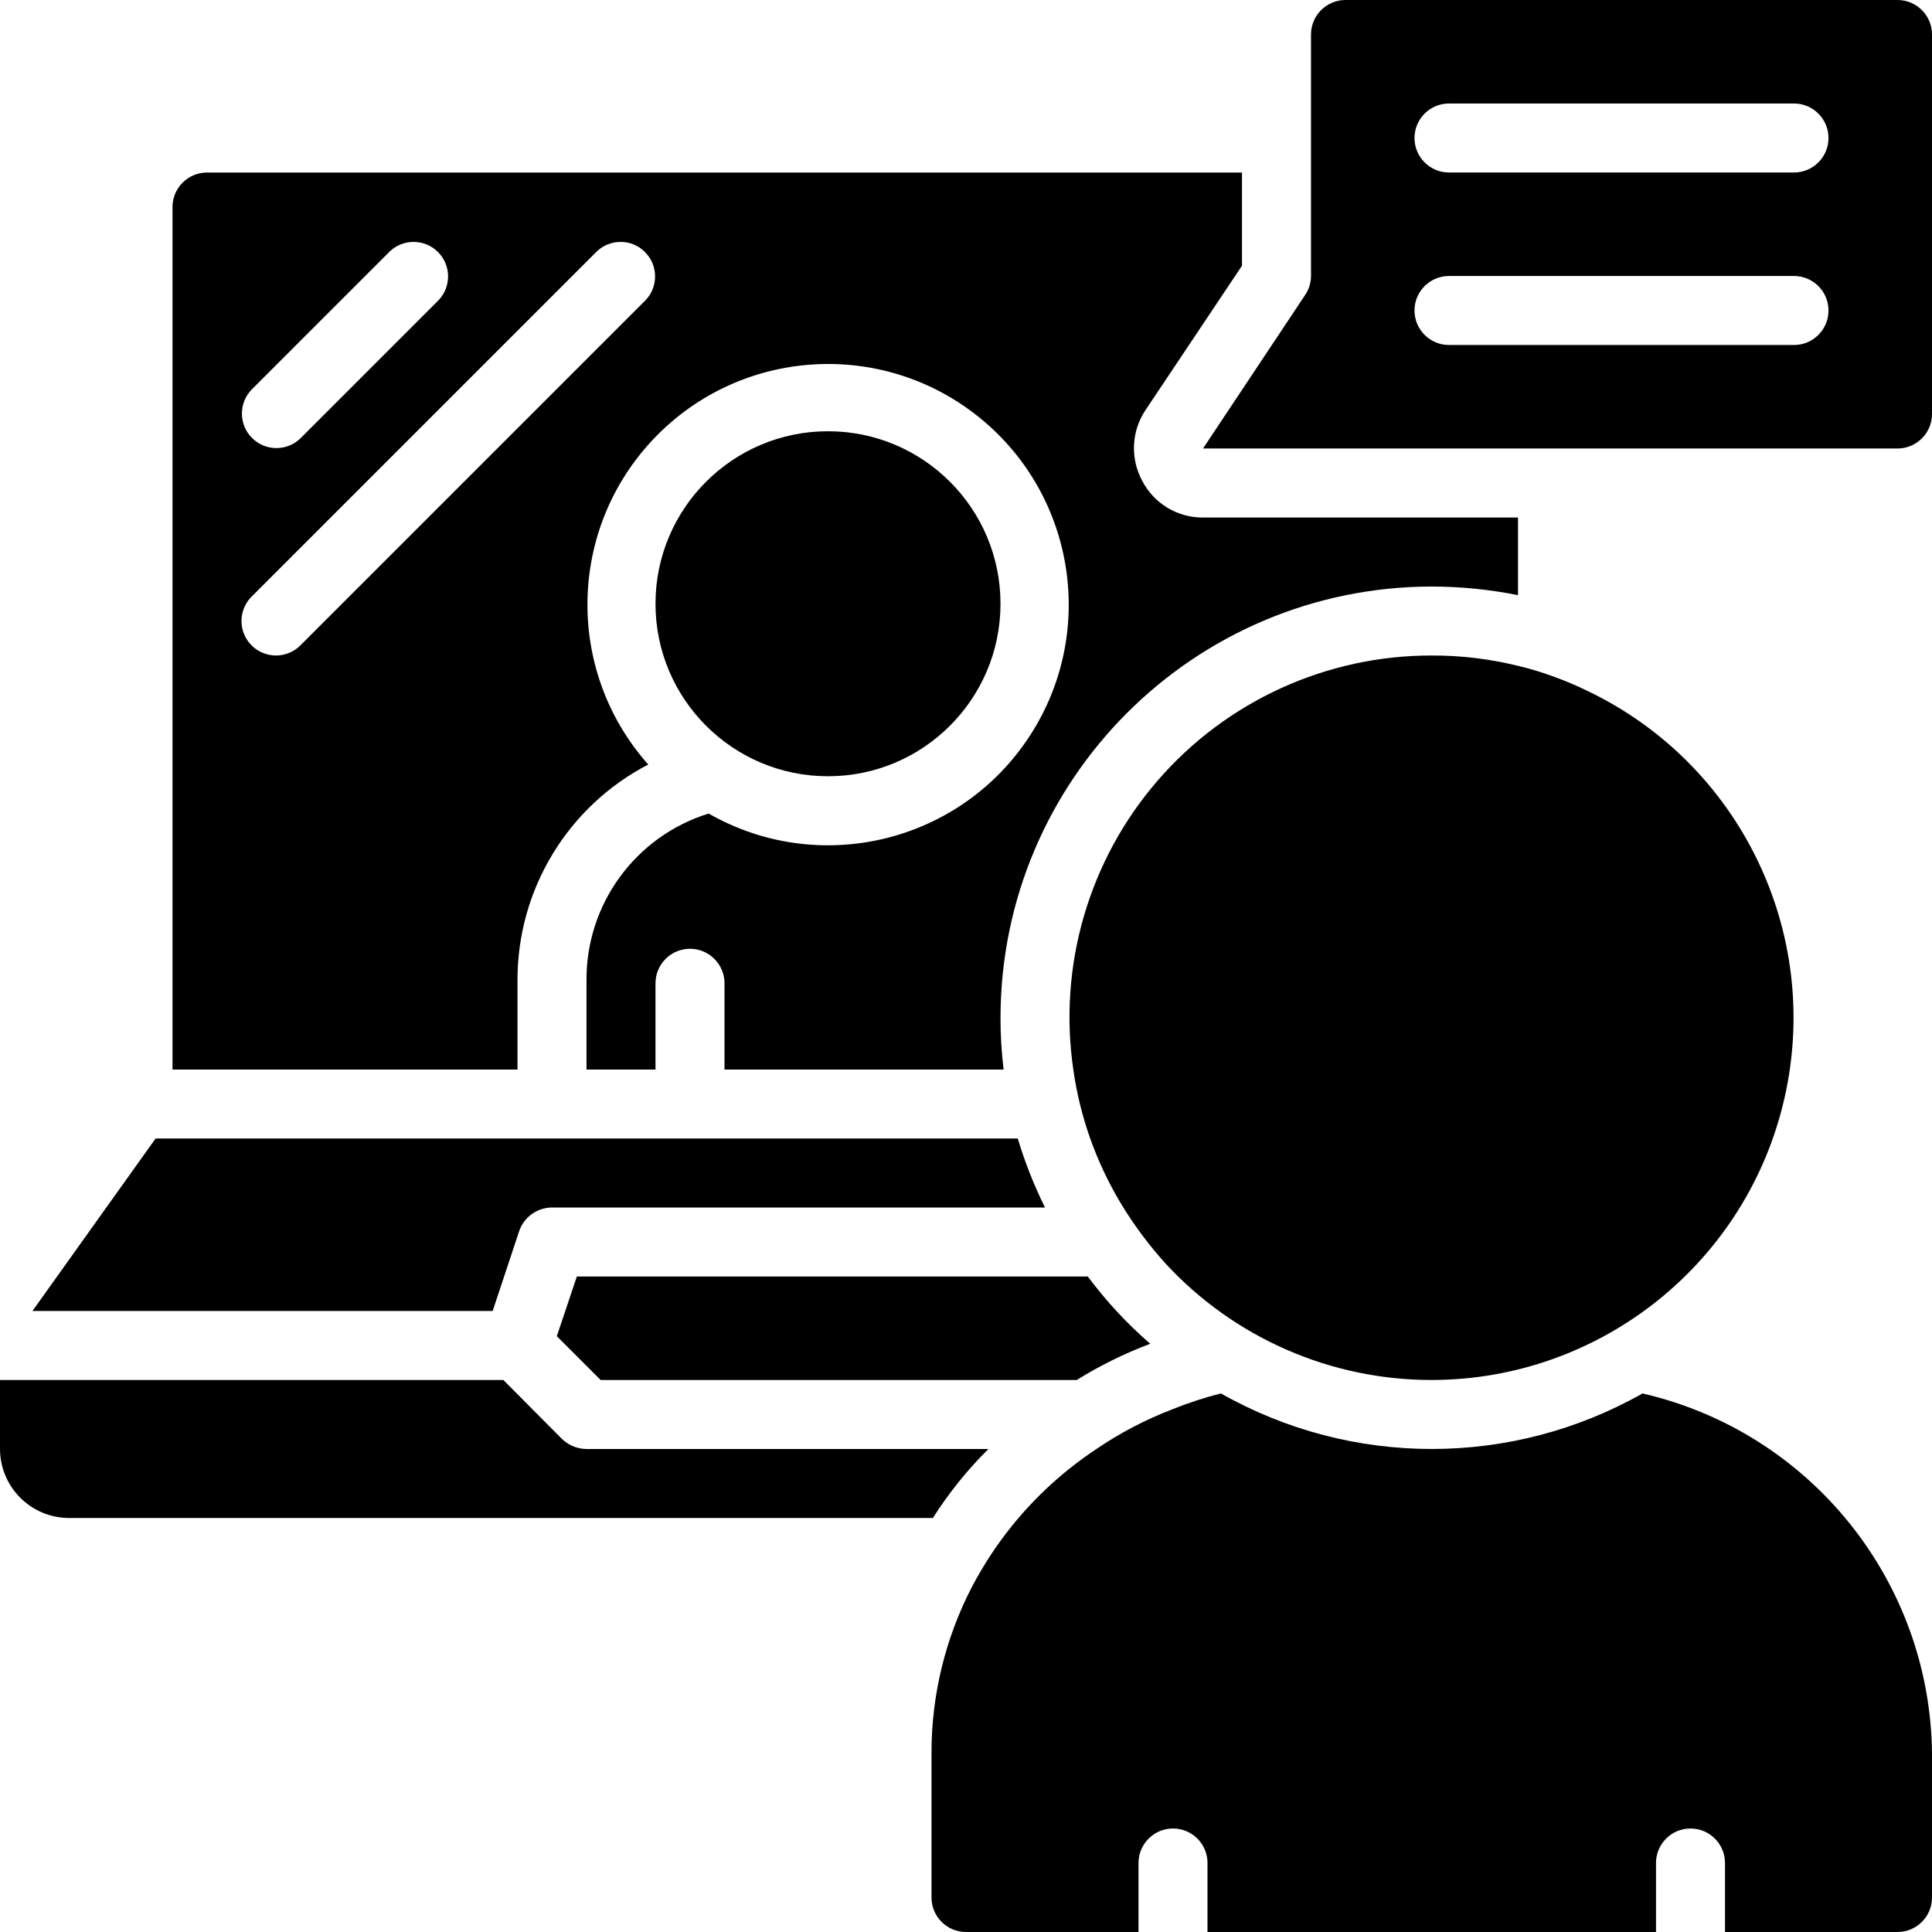
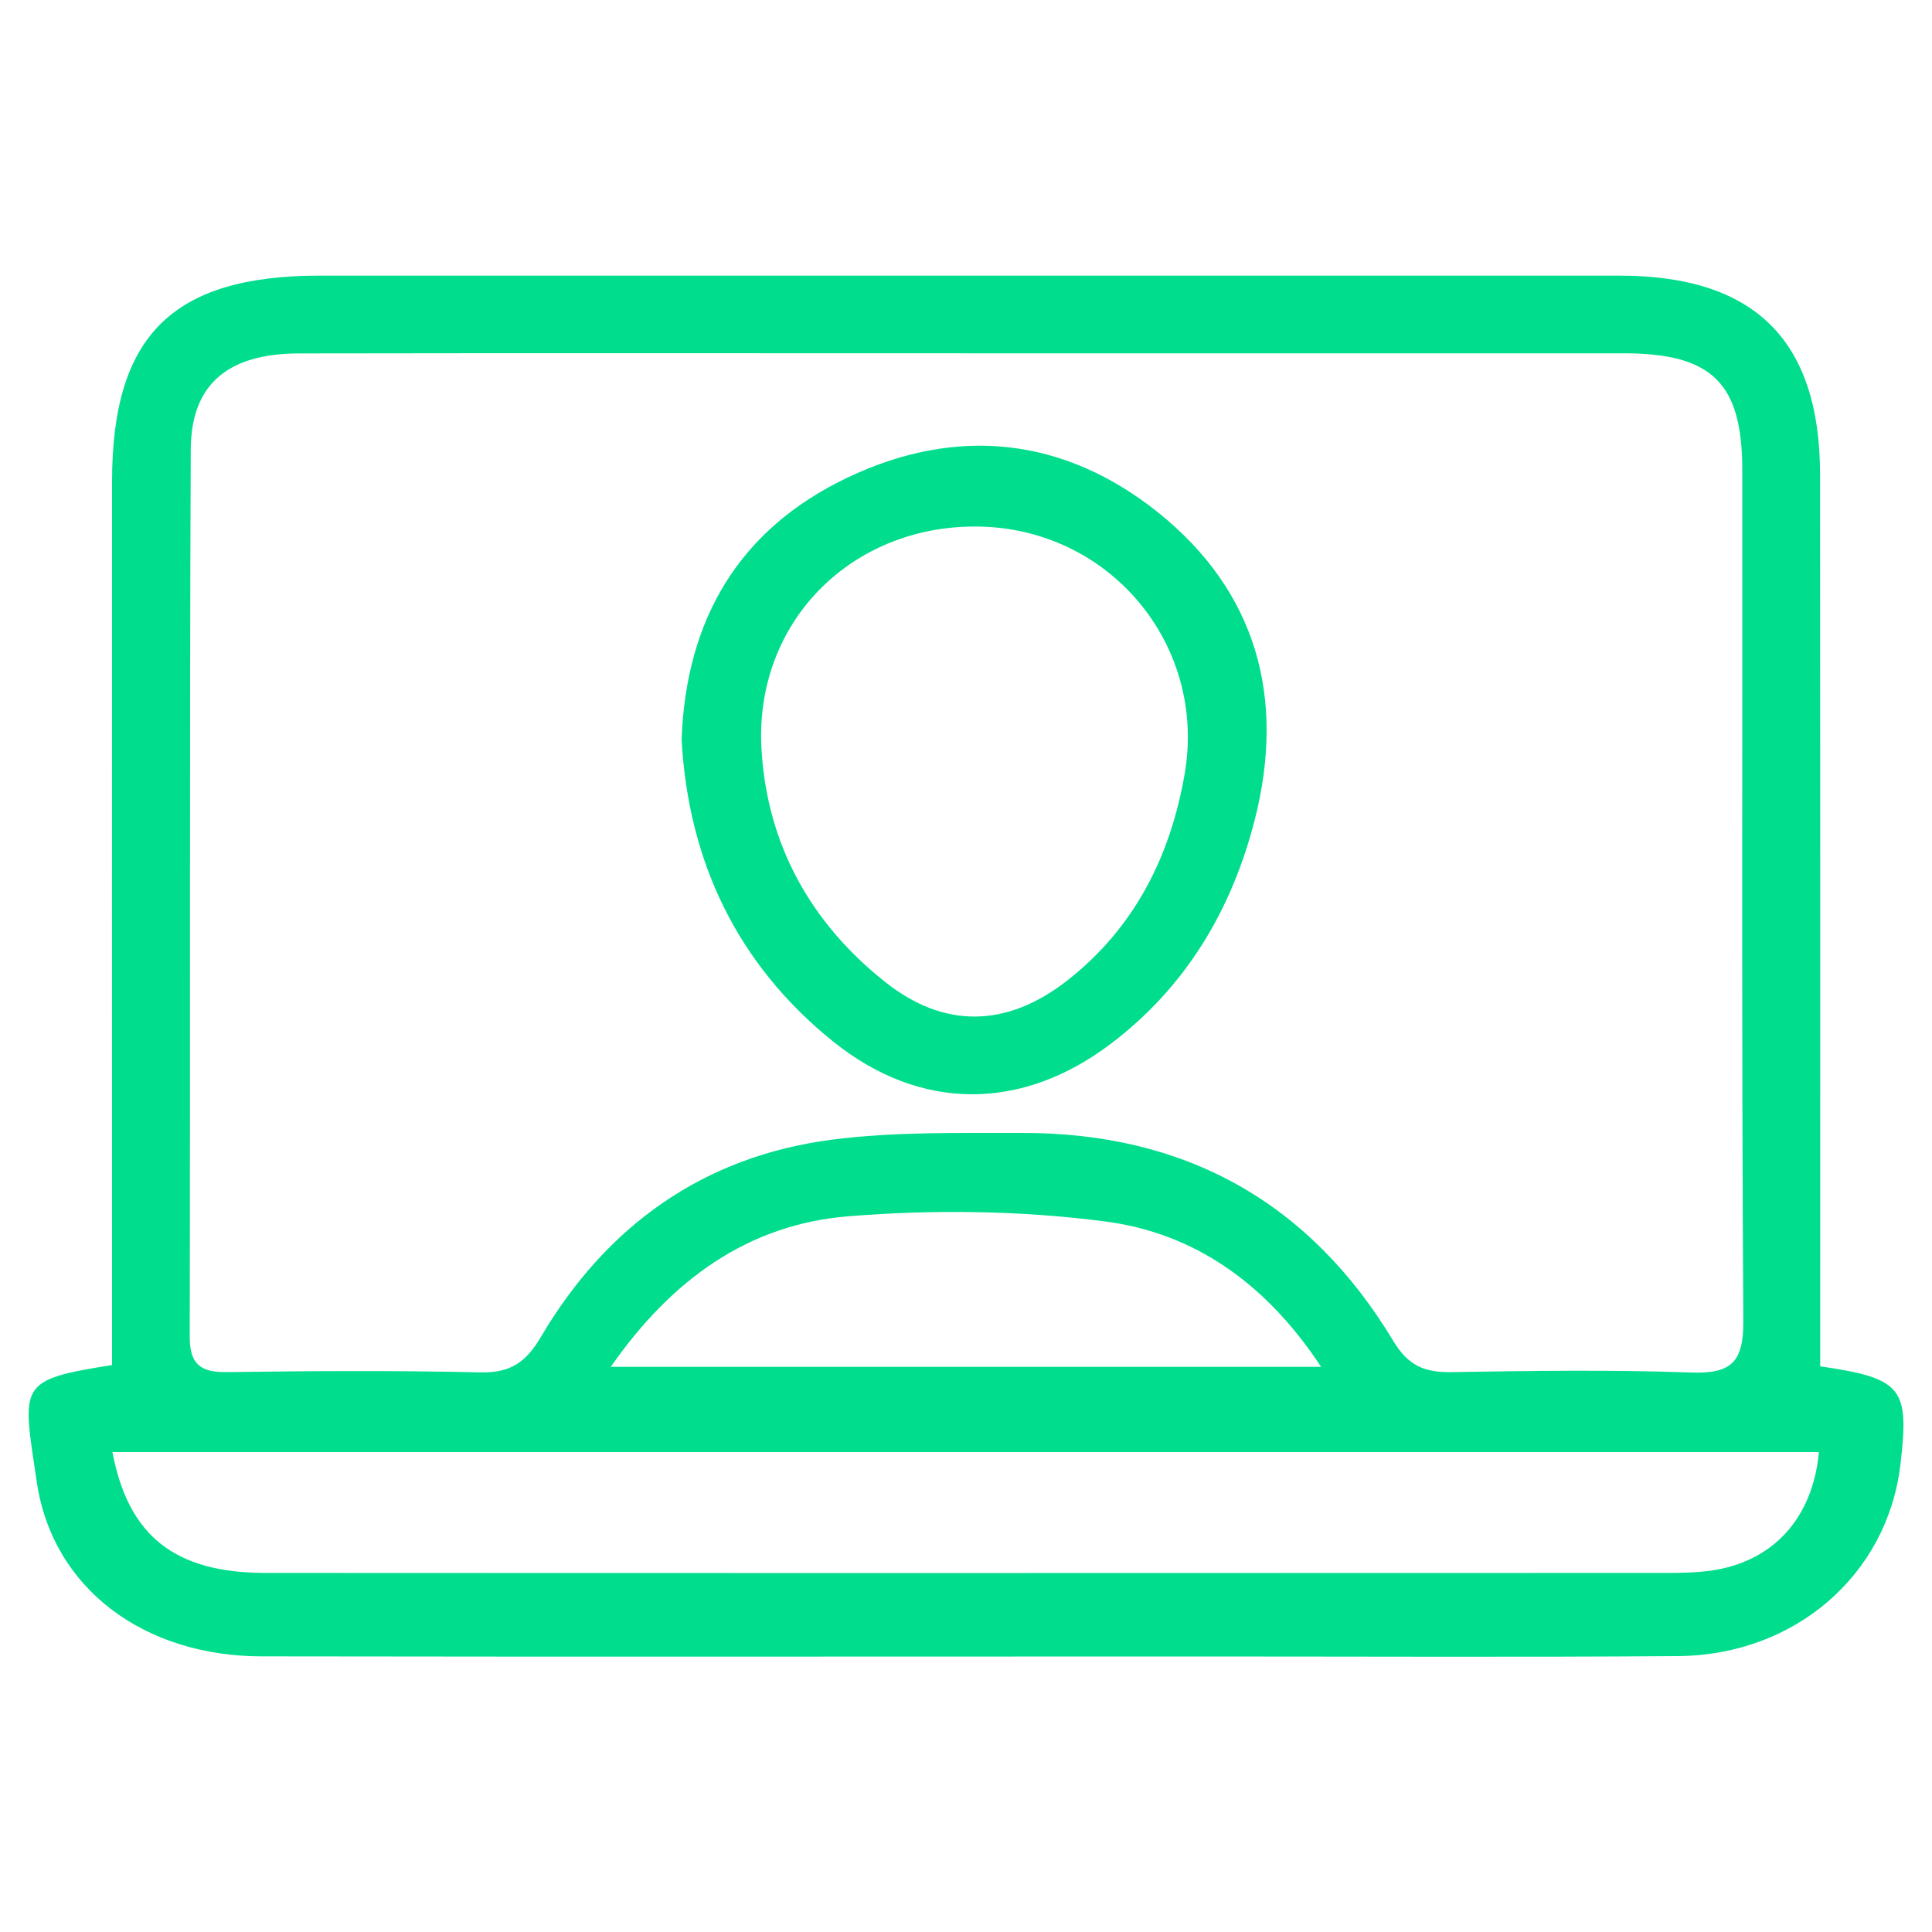
- <svg xmlns="http://www.w3.org/2000/svg" height="512" viewBox="0 0 56 56" width="512">
-   <g id="Page-1" fill="none" fill-rule="evenodd">
-     <g id="028---Video-Chat" fill="rgb(0,0,0)" fill-rule="nonzero">
-       <path id="Shape" d="m31.53 37h-14.81l-.58 1.73 1.27 1.27h13.8c.674-.419 1.387-.771 2.13-1.05-.672-.583-1.278-1.237-1.81-1.95z" />
-       <path id="Shape" d="m15.05 35.68c.141-.405.521-.677.95-.68h14.29c-.319-.643-.583-1.312-.79-2h-24.99l-3.57 5h13.34z" />
-       <circle id="Oval" cx="24" cy="17.5" r="5" />
-       <path id="Shape" d="m41.5 40c4.905-.007 9.151-3.408 10.229-8.193s-1.301-9.678-5.729-11.787c-.325-.159-.659-.299-1-.42-.327-.12-.661-.22-1-.3-.818-.202-1.658-.303-2.5-.3-3.048-.004-5.947 1.318-7.942 3.622-1.995 2.304-2.889 5.362-2.448 8.378.096.681.26 1.351.49 2 .249.699.57 1.369.96 2 .358.575.766 1.117 1.22 1.62 1.988 2.156 4.787 3.382 7.72 3.38z" />
-       <path id="Shape" d="m15 28.43c-.012-2.635 1.451-5.056 3.79-6.27-2.414-2.715-2.34-6.828.17-9.454 2.51-2.626 6.616-2.886 9.437-.597 2.821 2.289 3.413 6.36 1.36 9.358s-6.063 3.917-9.217 2.114c-2.121.658-3.56 2.629-3.54 4.85v2.57h2v-2.5c0-.552.448-1 1-1s1 .448 1 1v2.5h8.09c-.06-.498-.091-.999-.09-1.5.009-6.9 5.6-12.491 12.5-12.5.84.001 1.677.085 2.5.25v-2.25h-9.13c-.739.005-1.419-.404-1.76-1.06-.352-.647-.318-1.436.09-2.05l2.8-4.19v-2.7h-30c-.552 0-1 .448-1 1v25h10zm-7.707-17.137 4-4c.392-.379 1.016-.374 1.402.012.386.386.391 1.009.012 1.402l-4 4c-.392.379-1.016.374-1.402-.012-.386-.386-.391-1.009-.012-1.402zm.707 7.707c-.404-0-.769-.244-.924-.617-.155-.374-.069-.804.217-1.09l10-10c.392-.379 1.016-.374 1.402.012.386.386.391 1.009.012 1.402l-10 10c-.187.188-.442.293-.707.293z" />
-       <path id="Shape" d="m47.61 40.39c-3.791 2.146-8.429 2.146-12.22 0-.48.12-.951.274-1.41.46-.775.297-1.514.683-2.2 1.15-.926.614-1.752 1.366-2.45 2.23-.443.551-.831 1.144-1.16 1.77-.768 1.483-1.17 3.129-1.17 4.8v4.2c0 .552.448 1 1 1h5v-2c0-.552.448-1 1-1s1 .448 1 1v2h13v-2c0-.552.448-1 1-1s1 .448 1 1v2h5c.552 0 1-.448 1-1v-4.2c-.065-4.988-3.529-9.287-8.39-10.41z" />
-       <path id="Shape" d="m55 0h-16c-.552 0-1 .448-1 1v7c0.0.196-.059.388-.17.55l-2.96 4.45h20.13c.552 0 1-.448 1-1v-11c0-.552-.448-1-1-1zm-3 10h-10c-.552 0-1-.448-1-1s.448-1 1-1h10c.552 0 1 .448 1 1s-.448 1-1 1zm0-5h-10c-.552 0-1-.448-1-1s.448-1 1-1h10c.552 0 1 .448 1 1s-.448 1-1 1z" />
-       <path id="Shape" d="m28.65 42h-11.65c-.265-.002-.519-.106-.71-.29l-1.7-1.71h-14.59v2c.003 1.103.897 1.997 2 2h25.04c.46-.725 1-1.396 1.61-2z" />
+ <svg xmlns="http://www.w3.org/2000/svg" version="1.1" id="Layer_1" x="0px" y="0px" viewBox="0 0 150 150" style="enable-background:new 0 0 150 150;" xml:space="preserve">
+   <style type="text/css">
+ 	.st0{fill:#00DE8D;}
+ </style>
+   <g>
+     <g>
+       <path class="st0" d="M141.32,106.08c6.4,0.94,6.94,1.67,6.22,7.69c-1.03,8.51-8.18,14.74-17.27,14.81    c-12.22,0.09-24.44,0.03-36.65,0.03c-24.44,0-48.87,0.03-73.31-0.01c-9.07-0.01-16.23-5.21-17.46-13.57    c-1.12-7.6-1.53-7.87,5.85-9.05c0-1.4,0-2.88,0-4.36c0-21.41-0.01-42.82,0-64.24c0-11.33,4.7-15.98,16.13-15.98    c33.63,0,67.26,0,100.89,0c10.51,0,15.58,5.01,15.59,15.45c0.02,21.54,0.01,43.08,0.01,64.62    C141.32,102.95,141.32,104.44,141.32,106.08z M75.02,27.43c-17.27,0-34.54-0.02-51.8,0.01c-5.52,0.01-8.39,2.38-8.41,7.47    c-0.1,22.94-0.03,45.88-0.08,68.82c-0.01,2.17,0.81,2.83,2.89,2.8c6.55-0.09,13.11-0.13,19.66,0.02c2.32,0.05,3.53-0.74,4.72-2.76    c5.09-8.63,12.62-14.02,22.62-15.31c4.84-0.62,9.8-0.51,14.71-0.52c12.62-0.03,22.34,5.33,28.85,16.16    c1.18,1.96,2.48,2.45,4.55,2.41c6.17-0.1,12.36-0.19,18.53,0.03c3.06,0.11,4.11-0.71,4.09-3.95c-0.14-22.06-0.06-44.11-0.08-66.17    c-0.01-6.72-2.37-9-9.19-9.01C109.05,27.43,92.03,27.43,75.02,27.43z M8.73,112.74c1.23,6.52,4.86,9.37,11.84,9.38    c36.28,0.02,72.56,0.01,108.83,0c1.13,0,2.27-0.02,3.39-0.17c4.84-0.67,7.95-4.04,8.43-9.21C97.15,112.74,53.1,112.74,8.73,112.74    z M47.42,106.12c18.6,0,36.63,0,55.15,0c-4.28-6.49-9.86-10.4-16.8-11.29c-6.54-0.85-13.3-0.93-19.88-0.4    C58.13,95.05,52.17,99.31,47.42,106.12z" />
    </g>
+     <path class="st0" d="M52.92,57.43C53.26,48,57.44,41.06,65.8,37.08c8.47-4.03,16.81-3.15,24.13,2.72   c7.64,6.13,9.88,14.38,7.51,23.76c-1.77,7.01-5.33,13.04-11.2,17.48c-6.93,5.25-14.8,5.26-21.56-0.18   C57.21,74.84,53.44,66.85,52.92,57.43z M75.87,40.88c-9.82-0.09-17.31,7.47-16.75,17.27c0.43,7.4,3.81,13.49,9.59,18.08   c4.6,3.66,9.47,3.56,14.16-0.11c5.18-4.06,7.98-9.57,9.1-15.99C93.73,50.05,86.14,40.98,75.87,40.88z" />
  </g>
</svg>
